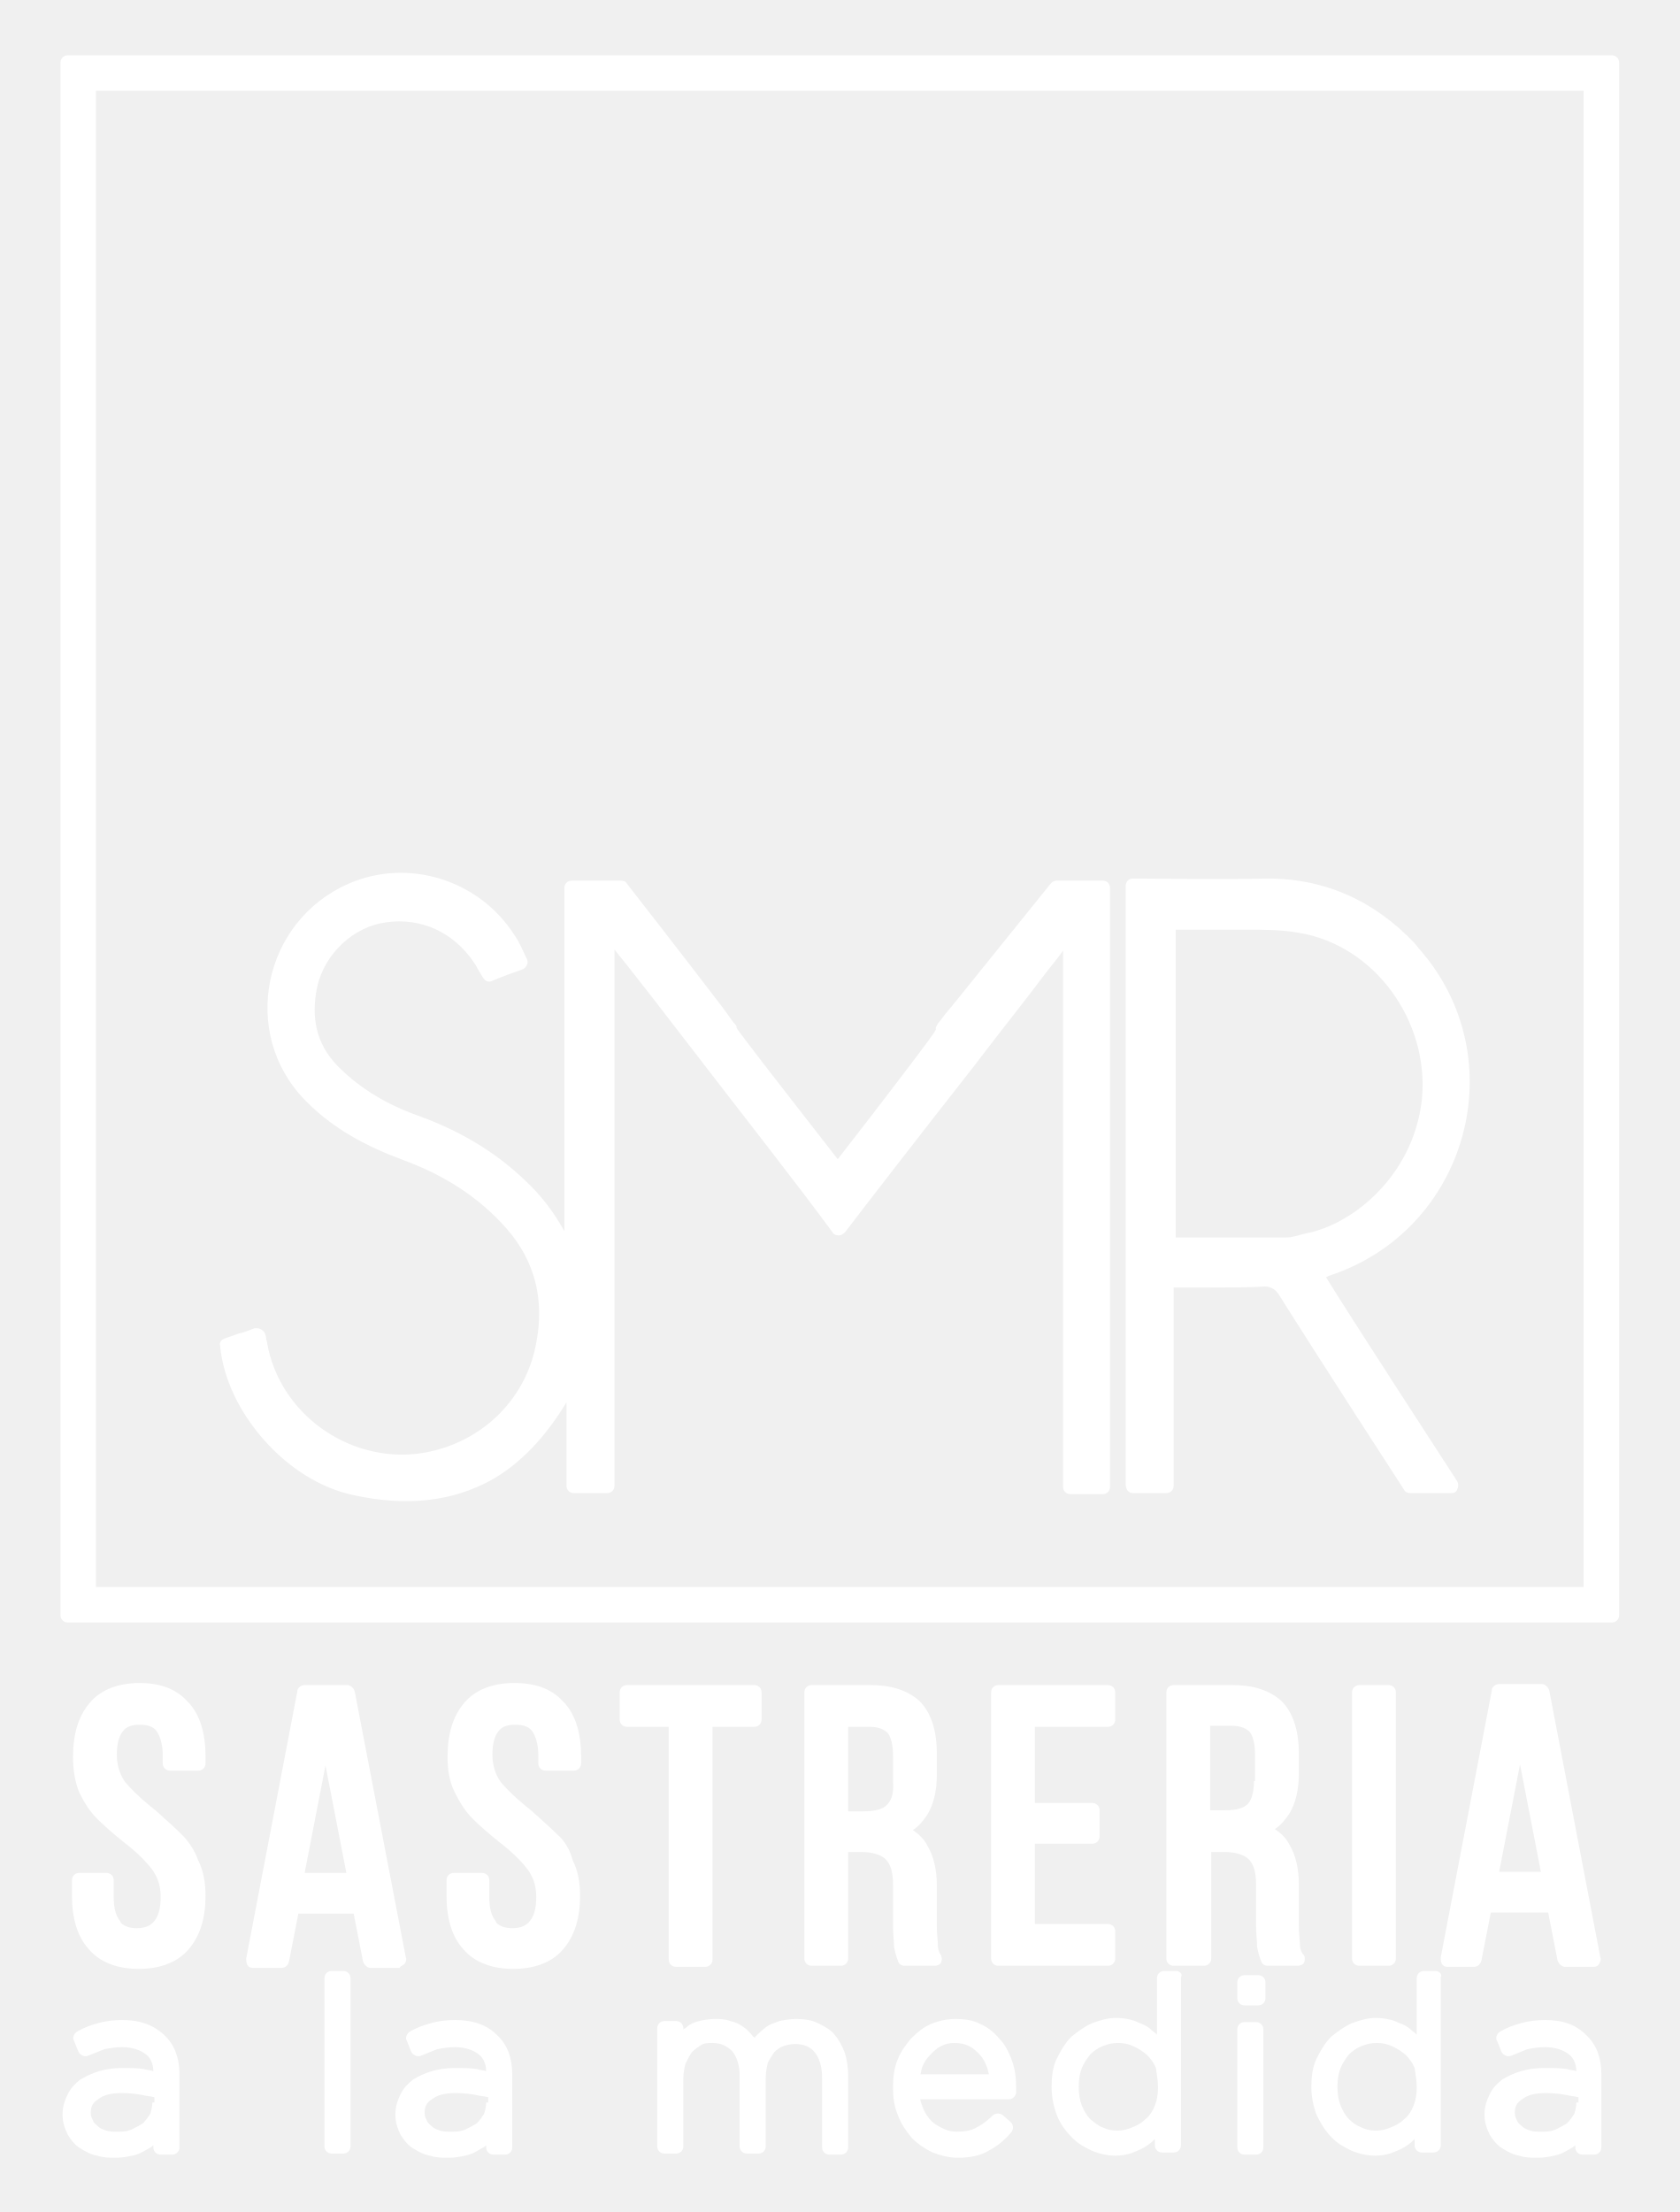
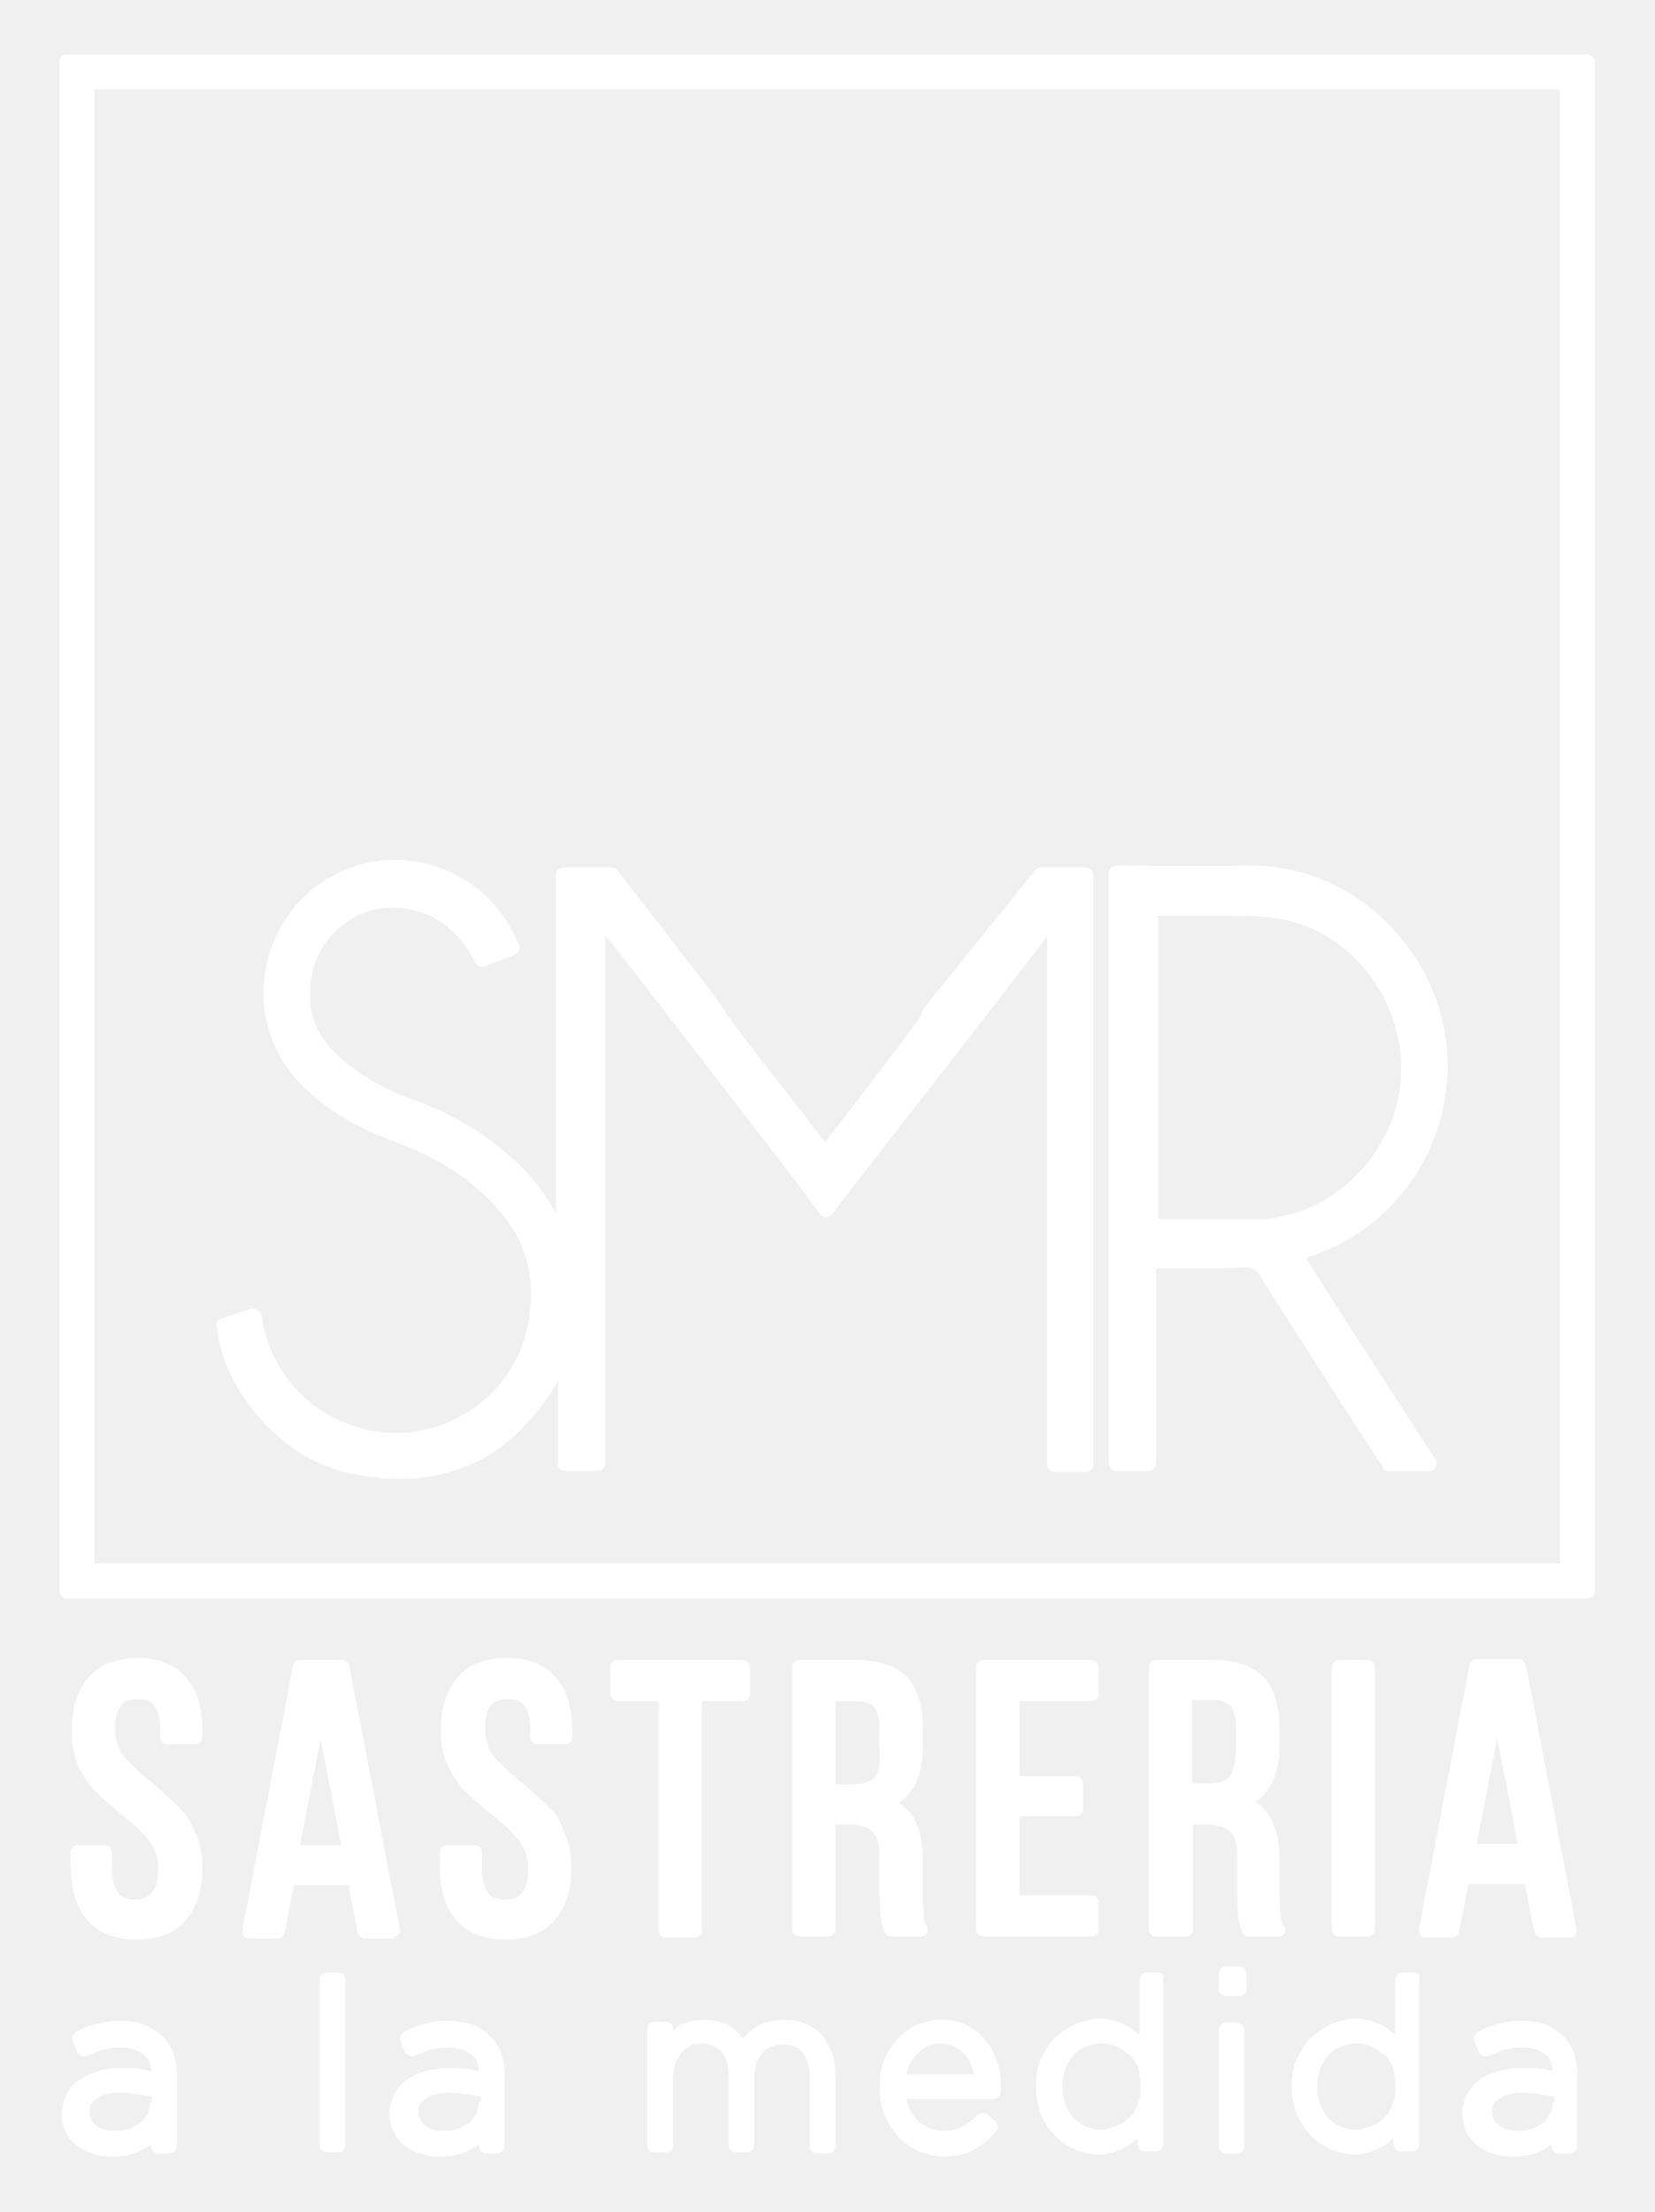
- <svg xmlns="http://www.w3.org/2000/svg" version="1.1" id="Capa_1" x="0px" y="0px" viewBox="0 0 161 212" style="enable-background:new 0 0 161 212;" xml:space="preserve">
+ <svg xmlns="http://www.w3.org/2000/svg" version="1.1" id="Capa_1" x="0px" y="0px" viewBox="0 0 161 215.2" style="enable-background:new 0 0 161 215.2;" xml:space="preserve">
  <style type="text/css">
	.st0{fill:none;}
	.st1{fill:#FFFFFF;}
</style>
  <g>
-     <path class="st0" d="M154.3,212H6.7C3,212,0,209,0,205.3V6.7C0,3,3,0,6.7,0h147.5c3.7,0,6.7,3,6.7,6.7v198.5   C161,209,158,212,154.3,212z" />
+     <path class="st0" d="M154.2,215.2H6.8c-3.7,0-6.8-3-6.8-6.8V6.8C0,3,3,0,6.8,0h147.5c3.7,0,6.8,3,6.8,6.8v201.6   C161,212.1,158,215.2,154.2,215.2z" />
    <g>
      <path class="st1" d="M38.8,188.2c0.1-0.2,0.2-0.4,0.1-0.6L34,162.1c-0.1-0.3-0.3-0.5-0.6-0.6l-0.1,0h-4.1c-0.3,0-0.6,0.2-0.7,0.5    l0,0.1l-4.9,25.6c0,0.2,0,0.4,0.1,0.6c0.1,0.2,0.3,0.3,0.5,0.3H27c0.3,0,0.6-0.2,0.7-0.6l0.9-4.6h5.3l0.9,4.6    c0.1,0.3,0.4,0.6,0.7,0.6h2.8C38.4,188.4,38.6,188.4,38.8,188.2z M29.2,179.5l2-10.3l2,10.3H29.2z" />
      <path class="st1" d="M108.6,143.1h3.2c0.4,0,0.7-0.3,0.7-0.7v-19c0.7,0,1.9,0,3.2,0c1.9,0,4.2,0,5.5-0.1c0.4,0,0.6,0.1,0.8,0.2    c0.2,0.1,0.4,0.3,0.6,0.6l0,0c3.7,5.9,11.8,18.4,12,18.7c0.1,0.2,0.3,0.3,0.6,0.3h3.9c0.3,0,0.5-0.1,0.6-0.4    c0.1-0.2,0.1-0.5,0-0.7c-0.9-1.4-10.4-16-12.6-19.6c0.1,0,0.2-0.1,0.2-0.1l0,0c13.4-4.3,18-20.9,8.7-31.4l-0.4-0.5    c-3.8-4-8.5-6.2-14.1-6.2c-3.8,0.1-12.3,0-12.9,0c-0.4,0-0.7,0.3-0.7,0.7v57.3C107.9,142.8,108.2,143.1,108.6,143.1z M119.4,89.1    L119.4,89.1c1.8,0,3.4,0,5.1,0.3c7.3,1.2,12.5,8.5,11.8,15.9c-0.7,6.8-5.9,11.6-10.6,12.8l-0.5,0.1c-0.8,0.2-1.3,0.4-1.9,0.4h0    c-3.5,0-7,0-10.6,0c0-7.3,0-10.9,0-12.8c0-1,0-1.4,0-1.7c0-0.1,0-0.2,0-0.2v-0.1c0,0,0-0.1,0-0.2c0-0.2,0-0.7,0-1.7    c0-1.9,0-5.6,0-12.8C114.9,89.1,117.1,89.1,119.4,89.1z" />
      <path class="st1" d="M33.9,143.3c5.1,1.1,9.4,0.6,13.1-1.4c2.9-1.6,5.3-4.2,7.3-7.5v8c0,0.4,0.3,0.7,0.7,0.7h3.2    c0.4,0,0.7-0.3,0.7-0.7V91c0.3,0.4,0.8,1,1.2,1.5c1.5,1.9,3.6,4.6,5.9,7.6c4.6,6,10.2,13.1,13.8,18c0.1,0.2,0.3,0.3,0.6,0.3    c0.2,0,0.4-0.1,0.6-0.3c1.9-2.5,7.4-9.6,12.5-16.1c2.5-3.3,5-6.4,6.7-8.7c0.7-0.9,1.3-1.6,1.7-2.2v51.4c0,0.4,0.3,0.7,0.7,0.7h3.1    c0.4,0,0.7-0.3,0.7-0.7V85.1c0-0.4-0.3-0.7-0.7-0.7c-0.6,0-1.4,0-2.2,0c-0.8,0-1.6,0-2.2,0c-0.2,0-0.4,0.1-0.5,0.2l-0.1,0.1    c-5.5,6.8-8.2,10.2-9.6,11.9c-0.7,0.8-1,1.3-1.2,1.5c0,0.1-0.1,0.1-0.1,0.2c0,0-0.1,0.1-0.1,0.2c0,0,0,0.1,0,0.2    c-0.1,0.2-0.4,0.6-0.9,1.3c-1.2,1.6-3.6,4.8-8.5,11.1c-4.9-6.3-7.4-9.5-8.6-11.1c-0.6-0.8-1-1.3-1.1-1.5c0,0,0,0,0,0    c0-0.1,0-0.1,0-0.1c0-0.1-0.1-0.2-0.2-0.3c-0.2-0.2-0.5-0.7-1.1-1.5c-1.3-1.7-3.9-5.1-9.2-11.9c-0.1-0.2-0.3-0.3-0.6-0.3    c-2.2,0-2.2,0-2.2,0c0,0-0.1,0-2.5,0c-0.4,0-0.7,0.3-0.7,0.7V118c-1-1.8-2.2-3.4-3.7-4.8c-3-2.9-6.5-4.9-10.4-6.3    c-2.8-1-5.4-2.5-7.5-4.6l0,0l-0.2-0.2c-2-2.1-2.5-4.6-1.9-7.5v0c0.7-3.2,3.5-5.8,6.6-6.2h0c3.4-0.5,6.5,1,8.4,3.8l0.2,0.3    c0.2,0.4,0.4,0.7,0.7,1.2c0.2,0.3,0.5,0.5,0.9,0.3c0.9-0.4,1.8-0.7,2.9-1.1c0.2-0.1,0.3-0.2,0.4-0.4c0.1-0.2,0.1-0.4,0-0.6    c-0.4-0.8-0.7-1.6-1.2-2.3c-3.4-5.3-10.2-7.4-15.9-4.9C25.2,88.3,23,99,29.2,105.4c2.7,2.8,6,4.5,9.5,5.8c3.8,1.4,7.2,3.5,9.9,6.6    c2.7,3.1,3.6,6.8,2.8,10.9l0,0c-1,5.6-5.5,9.8-11.2,10.6c-6.8,0.9-13.4-3.8-14.6-10.6h0c0-0.2-0.1-0.3-0.1-0.5    c0-0.2-0.1-0.3-0.1-0.4c-0.1-0.2-0.2-0.3-0.4-0.4c-0.2-0.1-0.3-0.1-0.5-0.1l-0.1,0c-0.5,0.2-1,0.4-1.5,0.5    c-0.5,0.2-0.9,0.3-1.4,0.5c-0.3,0.1-0.5,0.4-0.4,0.7c0.3,3.2,1.9,6.4,4.2,9C27.6,140.6,30.6,142.6,33.9,143.3z M33,85.7L33,85.7    C32.9,85.7,32.9,85.8,33,85.7C32.9,85.8,32.9,85.7,33,85.7z" />
-       <path class="st1" d="M148.1,193.6c-0.8,0-1.6,0.1-2.3,0.3c-0.7,0.2-1.3,0.4-2,0.8c-0.3,0.2-0.5,0.6-0.3,0.9l0.4,1    c0.1,0.2,0.2,0.3,0.4,0.4c0.2,0.1,0.4,0.1,0.6,0c0.5-0.2,1-0.4,1.5-0.6c0.5-0.1,1.1-0.2,1.7-0.2c1,0,1.8,0.3,2.3,0.7    c0.4,0.3,0.7,0.9,0.7,1.6c-0.3-0.1-0.6-0.1-0.9-0.2c-0.6-0.1-1.3-0.1-2.2-0.1c-0.8,0-1.5,0.1-2.2,0.3c-0.7,0.2-1.3,0.5-1.8,0.8    c-0.5,0.4-0.9,0.8-1.2,1.4c-0.3,0.6-0.5,1.2-0.5,1.9v0.1c0,0.7,0.2,1.3,0.5,1.9l0,0c0.3,0.5,0.7,1,1.2,1.3c0,0,0,0,0,0    c0.5,0.3,1,0.6,1.6,0.7c0.6,0.2,1.2,0.2,1.8,0.2c0.6,0,1.1-0.1,1.6-0.2c0,0,0,0,0,0c0.5-0.1,0.9-0.3,1.4-0.6    c0.2-0.1,0.4-0.2,0.6-0.4v0.2c0,0.4,0.3,0.7,0.7,0.7h1.1c0.4,0,0.7-0.3,0.7-0.7v-7c0-1.6-0.5-2.9-1.5-3.8    C151,194,149.7,193.6,148.1,193.6z M151.1,201.5c0,0.4-0.1,0.8-0.2,1.1l0,0c-0.2,0.3-0.4,0.6-0.7,0.9c-0.3,0.2-0.7,0.4-1.1,0.6    l-0.3,0.1c-0.3,0.1-0.7,0.1-1.1,0.1c-0.4,0-0.7,0-1-0.1c-0.3-0.1-0.6-0.2-0.8-0.4c-0.2-0.2-0.4-0.3-0.5-0.6    c-0.1-0.2-0.2-0.4-0.2-0.7v0c0-0.6,0.2-1,0.7-1.3l0,0c0.5-0.4,1.2-0.6,2.3-0.6c0.8,0,1.5,0.1,2,0.2c0,0,0,0,0,0    c0.4,0.1,0.7,0.1,1.1,0.2V201.5z" />
+       <path class="st1" d="M148.1,196.6c-0.8,0-1.6,0.1-2.3,0.3c-0.7,0.2-1.3,0.4-2,0.8c-0.3,0.2-0.5,0.6-0.3,0.9l0.4,1    c0.1,0.2,0.2,0.3,0.4,0.4c0.2,0.1,0.4,0.1,0.6,0c0.5-0.2,1-0.4,1.5-0.6c0.5-0.1,1.1-0.2,1.7-0.2c1,0,1.8,0.3,2.3,0.7    c0.4,0.3,0.7,0.9,0.7,1.6c-0.3-0.1-0.6-0.1-0.9-0.2c-0.6-0.1-1.3-0.1-2.2-0.1c-0.8,0-1.5,0.1-2.2,0.3c-0.7,0.2-1.3,0.5-1.8,0.8    c-0.5,0.4-0.9,0.8-1.2,1.4c-0.3,0.6-0.5,1.2-0.5,1.9v0.1c0,0.7,0.2,1.3,0.5,1.9l0,0c0.3,0.5,0.7,1,1.2,1.3c0,0,0,0,0,0    c0.5,0.3,1,0.6,1.6,0.7c0.6,0.2,1.2,0.2,1.8,0.2c0.6,0,1.1-0.1,1.6-0.2c0,0,0,0,0,0c0.5-0.1,0.9-0.3,1.4-0.6    c0.2-0.1,0.4-0.2,0.6-0.4v0.2c0,0.4,0.3,0.7,0.7,0.7h1.1c0.4,0,0.7-0.3,0.7-0.7v-7c0-1.6-0.5-2.9-1.5-3.8    C151,197,149.7,196.6,148.1,196.6z M151.1,204.5c0,0.4-0.1,0.8-0.2,1.1l0,0c-0.2,0.3-0.4,0.6-0.7,0.9c-0.3,0.2-0.7,0.4-1.1,0.6    l-0.3,0.1c-0.3,0.1-0.7,0.1-1.1,0.1c-0.4,0-0.7,0-1-0.1c-0.3-0.1-0.6-0.2-0.8-0.4c-0.2-0.2-0.4-0.3-0.5-0.6    c-0.1-0.2-0.2-0.4-0.2-0.7v0c0-0.6,0.2-1,0.7-1.3l0,0c0.5-0.4,1.2-0.6,2.3-0.6c0.8,0,1.5,0.1,2,0.2c0,0,0,0,0,0    c0.4,0.1,0.7,0.1,1.1,0.2V204.5z" />
      <path class="st1" d="M154.5,5.3H6.5C6.1,5.3,5.8,5.6,5.8,6v148.8c0,0.4,0.3,0.7,0.7,0.7h148c0.4,0,0.7-0.3,0.7-0.7V6    C155.2,5.6,154.9,5.3,154.5,5.3z M151.8,152.1H9.2V8.7h142.6V152.1z" />
-       <path class="st1" d="M32.9,188.9h-1.1c-0.4,0-0.7,0.3-0.7,0.7v16.1c0,0.4,0.3,0.7,0.7,0.7h1.1c0.4,0,0.7-0.3,0.7-0.7v-16.1    C33.6,189.2,33.3,188.9,32.9,188.9z" />
+       <path class="st1" d="M32.9,191.9h-1.1c-0.4,0-0.7,0.3-0.7,0.7v16.1c0,0.4,0.3,0.7,0.7,0.7h1.1c0.4,0,0.7-0.3,0.7-0.7v-16.1    C33.6,192.2,33.3,191.9,32.9,191.9z" />
      <path class="st1" d="M17.4,175.8c-0.6-0.6-1.5-1.4-2.5-2.3l0,0l-0.5-0.4c-1.1-0.9-1.8-1.6-2.4-2.3c-0.5-0.7-0.8-1.6-0.8-2.6    c0-1.1,0.2-1.8,0.6-2.3c0.3-0.4,0.8-0.6,1.6-0.6s1.3,0.2,1.6,0.6c0.3,0.4,0.6,1.2,0.6,2.3v0.8c0,0.4,0.3,0.7,0.7,0.7H19    c0.4,0,0.7-0.3,0.7-0.7v-0.7c0-2.1-0.5-3.9-1.6-5.1l0,0l-0.2-0.2c-1.1-1.2-2.7-1.7-4.5-1.7c-2,0-3.7,0.6-4.8,1.9    c-1.1,1.3-1.6,3-1.6,5.2c0,1.3,0.2,2.4,0.6,3.4l0,0c0.5,1,1,1.8,1.7,2.5c0.6,0.6,1.5,1.4,2.5,2.2c0,0,0,0,0,0    c1.3,1,2.2,1.9,2.8,2.7c0.5,0.7,0.8,1.5,0.8,2.6c0,1.1-0.2,1.8-0.6,2.3l0,0c-0.3,0.4-0.8,0.7-1.7,0.7c-0.7,0-1.2-0.2-1.5-0.5    l-0.1-0.2c-0.4-0.5-0.6-1.2-0.6-2.3v-1.6c0-0.4-0.3-0.7-0.7-0.7H7.6c-0.4,0-0.7,0.3-0.7,0.7v1.5c0,2.1,0.5,3.9,1.6,5.1    c1.1,1.3,2.8,1.9,4.8,1.9c2,0,3.7-0.6,4.8-1.9c1.1-1.3,1.6-3,1.6-5.1c0-1.3-0.2-2.4-0.7-3.4C18.6,177.2,18,176.4,17.4,175.8z" />
-       <path class="st1" d="M11.7,193.6c-0.8,0-1.6,0.1-2.3,0.3c-0.7,0.2-1.3,0.4-2,0.8c-0.3,0.2-0.5,0.6-0.3,0.9l0.4,1    c0.1,0.2,0.2,0.3,0.4,0.4c0.2,0.1,0.4,0.1,0.6,0c0.5-0.2,1-0.4,1.5-0.6c0.5-0.1,1.1-0.2,1.7-0.2c1,0,1.8,0.3,2.3,0.7    c0.4,0.3,0.7,0.9,0.7,1.6c-0.3-0.1-0.6-0.1-0.9-0.2c-0.6-0.1-1.3-0.1-2.1-0.1c-0.8,0-1.5,0.1-2.2,0.3c-0.6,0.2-1.1,0.4-1.6,0.7    l-0.2,0.1c-0.5,0.4-0.9,0.8-1.2,1.4c-0.3,0.6-0.5,1.2-0.5,1.9v0.1c0,0.7,0.2,1.3,0.5,1.9l0,0c0.3,0.5,0.7,1,1.2,1.3c0,0,0,0,0,0    c0.5,0.3,1,0.6,1.6,0.7c0.6,0.2,1.2,0.2,1.8,0.2c0.6,0,1.1-0.1,1.6-0.2c0,0,0,0,0,0c0.5-0.1,0.9-0.3,1.4-0.6    c0.2-0.1,0.4-0.2,0.6-0.4v0.2c0,0.4,0.3,0.7,0.7,0.7h1.1c0.4,0,0.7-0.3,0.7-0.7v-7c0-1.6-0.5-2.9-1.5-3.8    C14.6,194,13.3,193.6,11.7,193.6z M14.6,201.5c0,0.4-0.1,0.8-0.2,1.1l0,0c-0.2,0.3-0.4,0.6-0.7,0.9c-0.3,0.2-0.7,0.4-1.1,0.6    l-0.3,0.1c-0.3,0.1-0.7,0.1-1.1,0.1c-0.4,0-0.7,0-1-0.1c-0.3-0.1-0.6-0.2-0.8-0.4c-0.2-0.2-0.4-0.3-0.5-0.6    c-0.1-0.2-0.2-0.4-0.2-0.7v0c0-0.6,0.2-1,0.7-1.3l0,0c0.5-0.4,1.2-0.6,2.3-0.6c0.8,0,1.5,0.1,2,0.2c0,0,0,0,0,0    c0.4,0.1,0.7,0.1,1.1,0.2V201.5z" />
-       <path class="st1" d="M120.6,189.3h-1.3c-0.4,0-0.7,0.3-0.7,0.7v1.5c0,0.4,0.3,0.7,0.7,0.7h1.3c0.4,0,0.7-0.3,0.7-0.7V190    C121.3,189.6,121,189.3,120.6,189.3z" />
+       <path class="st1" d="M11.7,196.6c-0.8,0-1.6,0.1-2.3,0.3c-0.7,0.2-1.3,0.4-2,0.8c-0.3,0.2-0.5,0.6-0.3,0.9l0.4,1    c0.1,0.2,0.2,0.3,0.4,0.4c0.2,0.1,0.4,0.1,0.6,0c0.5-0.2,1-0.4,1.5-0.6c0.5-0.1,1.1-0.2,1.7-0.2c1,0,1.8,0.3,2.3,0.7    c0.4,0.3,0.7,0.9,0.7,1.6c-0.3-0.1-0.6-0.1-0.9-0.2c-0.6-0.1-1.3-0.1-2.1-0.1c-0.8,0-1.5,0.1-2.2,0.3c-0.6,0.2-1.1,0.4-1.6,0.7    l-0.2,0.1c-0.5,0.4-0.9,0.8-1.2,1.4c-0.3,0.6-0.5,1.2-0.5,1.9v0.1c0,0.7,0.2,1.3,0.5,1.9l0,0c0.3,0.5,0.7,1,1.2,1.3c0,0,0,0,0,0    c0.5,0.3,1,0.6,1.6,0.7c0.6,0.2,1.2,0.2,1.8,0.2c0.6,0,1.1-0.1,1.6-0.2c0,0,0,0,0,0c0.5-0.1,0.9-0.3,1.4-0.6    c0.2-0.1,0.4-0.2,0.6-0.4v0.2c0,0.4,0.3,0.7,0.7,0.7h1.1c0.4,0,0.7-0.3,0.7-0.7v-7c0-1.6-0.5-2.9-1.5-3.8    C14.6,197,13.3,196.6,11.7,196.6z M14.6,204.5c0,0.4-0.1,0.8-0.2,1.1l0,0c-0.2,0.3-0.4,0.6-0.7,0.9c-0.3,0.2-0.7,0.4-1.1,0.6    l-0.3,0.1c-0.3,0.1-0.7,0.1-1.1,0.1c-0.4,0-0.7,0-1-0.1c-0.3-0.1-0.6-0.2-0.8-0.4c-0.2-0.2-0.4-0.3-0.5-0.6    c-0.1-0.2-0.2-0.4-0.2-0.7v0c0-0.6,0.2-1,0.7-1.3l0,0c0.5-0.4,1.2-0.6,2.3-0.6c0.8,0,1.5,0.1,2,0.2c0,0,0,0,0,0    c0.4,0.1,0.7,0.1,1.1,0.2V204.5z" />
+       <path class="st1" d="M120.6,191.3h-1.3c-0.4,0-0.7,0.3-0.7,0.7v1.5c0,0.4,0.3,0.7,0.7,0.7h1.3c0.4,0,0.7-0.3,0.7-0.7V192    C121.3,191.6,121,191.3,120.6,191.3z" />
      <path class="st1" d="M124.6,186.3c0-0.4-0.1-1-0.1-1.7v-4c0-1.5-0.3-2.8-0.9-3.8c-0.3-0.6-0.8-1.1-1.4-1.5c0.6-0.4,1-0.9,1.4-1.5    l0,0c0.6-1,0.9-2.3,0.9-3.8V168c0-2-0.5-3.7-1.5-4.8l0,0l-0.2-0.2c-1.1-1-2.7-1.5-4.6-1.5h-5.7c-0.4,0-0.7,0.3-0.7,0.7v25.5    c0,0.4,0.3,0.7,0.7,0.7h2.9c0.4,0,0.7-0.3,0.7-0.7v-10.2h1.3c1.1,0,1.9,0.3,2.3,0.7c0.4,0.4,0.7,1.1,0.7,2.4v4    c0,0.8,0.1,1.5,0.1,2c0,0,0,0,0,0c0.1,0.5,0.2,0.9,0.4,1.4c0.1,0.3,0.4,0.4,0.6,0.4h2.9c0.2,0,0.5-0.1,0.6-0.3    c0.1-0.2,0.1-0.5,0-0.7C124.7,187.1,124.6,186.7,124.6,186.3z M120.2,170.7c0,1.2-0.3,1.9-0.6,2.2c-0.4,0.4-1.1,0.6-2.2,0.6h-1.4    v-8.1h2.1c0.9,0,1.4,0.3,1.7,0.6c0.3,0.4,0.5,1.1,0.5,2.2V170.7z" />
      <path class="st1" d="M85.6,184.6c0,0.8,0.1,1.5,0.1,2c0,0,0,0,0,0c0.1,0.5,0.2,0.9,0.4,1.4c0.1,0.3,0.4,0.4,0.6,0.4h2.9    c0.2,0,0.5-0.1,0.6-0.3c0.1-0.2,0.1-0.5,0-0.7c-0.2-0.3-0.3-0.6-0.3-1c0-0.4-0.1-1-0.1-1.7v-4c0-1.5-0.3-2.8-0.9-3.8    c-0.3-0.6-0.8-1.1-1.4-1.5c0.6-0.4,1-0.9,1.4-1.5c0.6-1,0.9-2.3,0.9-3.8V168c0-2-0.5-3.7-1.5-4.8l0,0l-0.2-0.2    c-1.1-1-2.7-1.5-4.6-1.5h-5.7c-0.4,0-0.7,0.3-0.7,0.7v25.5c0,0.4,0.3,0.7,0.7,0.7h2.8c0.4,0,0.7-0.3,0.7-0.7v-10.2h1.3    c1.1,0,1.9,0.3,2.3,0.7c0.4,0.4,0.7,1.1,0.7,2.4V184.6z M85,173c-0.4,0.4-1.1,0.6-2.3,0.6h-1.4v-8.1h2.1c0.9,0,1.4,0.3,1.7,0.6    c0.3,0.4,0.5,1.1,0.5,2.2v2.4C85.7,172,85.4,172.6,85,173z" />
-       <path class="st1" d="M120.4,193.8h-1.1c-0.4,0-0.7,0.3-0.7,0.7v11.3c0,0.4,0.3,0.7,0.7,0.7h1.1c0.4,0,0.7-0.3,0.7-0.7v-11.3    C121.1,194.1,120.8,193.8,120.4,193.8z" />
-       <path class="st1" d="M97,197.5l-0.1-0.3c-0.3-0.7-0.6-1.3-1.1-1.8l0,0c-0.5-0.6-1.1-1.1-1.8-1.4c-0.7-0.4-1.6-0.5-2.4-0.5    c-0.9,0-1.7,0.2-2.4,0.5l0,0c-0.7,0.3-1.3,0.8-1.9,1.4c-0.5,0.6-1,1.3-1.3,2.1l0,0c-0.3,0.8-0.4,1.6-0.4,2.5v0.1    c0,0.9,0.1,1.8,0.5,2.7c0.3,0.8,0.8,1.5,1.3,2.1c0.6,0.6,1.2,1,2,1.4c0.8,0.3,1.6,0.5,2.4,0.5c1.2,0,2.2-0.2,3-0.7    c0.8-0.4,1.5-1,2.1-1.7c0.1-0.1,0.2-0.3,0.2-0.5c0-0.2-0.1-0.4-0.2-0.5l-0.8-0.7c-0.3-0.2-0.7-0.2-1,0.1c-0.4,0.4-0.9,0.8-1.5,1.1    c-0.5,0.3-1.1,0.4-1.9,0.4c-0.5,0-0.9-0.1-1.3-0.3c-0.4-0.2-0.8-0.4-1.1-0.7c-0.3-0.3-0.6-0.7-0.8-1.2c-0.1-0.3-0.2-0.5-0.3-0.9    h8.5c0.3,0,0.6-0.2,0.7-0.6c0-0.2,0-0.3,0-0.3v-0.3C97.4,199.2,97.3,198.3,97,197.5L97,197.5z M88.2,198.9    c0.1-0.3,0.1-0.5,0.2-0.8c0.2-0.5,0.5-0.9,0.8-1.2c0,0,0,0,0,0c0.3-0.3,0.6-0.6,1-0.8c0.4-0.2,0.8-0.3,1.3-0.3    c0.5,0,1,0.1,1.4,0.3c0.4,0.2,0.7,0.5,1,0.8c0.3,0.3,0.5,0.7,0.7,1.2c0.1,0.2,0.1,0.5,0.2,0.7H88.2z" />
-       <path class="st1" d="M112.7,188.9h-1.1c-0.4,0-0.7,0.3-0.7,0.7v5.4c-0.2-0.2-0.5-0.4-0.7-0.6l0,0l-0.3-0.2    c-0.3-0.2-0.7-0.3-1.1-0.5c-0.6-0.2-1.1-0.3-1.8-0.3c-0.8,0-1.5,0.2-2.3,0.5l0,0c-0.7,0.3-1.4,0.8-2,1.3l0,0    c-0.6,0.6-1,1.3-1.4,2.1c-0.4,0.8-0.5,1.8-0.5,2.7v0c0,1,0.2,1.9,0.5,2.7c0.3,0.8,0.8,1.5,1.4,2.1l0.2,0.2    c0.5,0.5,1.1,0.8,1.7,1.1c0.7,0.3,1.5,0.5,2.3,0.5c0.6,0,1.2-0.1,1.7-0.3c0.5-0.2,1-0.4,1.4-0.7c0.3-0.2,0.5-0.4,0.7-0.6v0.6    c0,0.4,0.3,0.7,0.7,0.7h1.1c0.4,0,0.7-0.3,0.7-0.7v-16.1C113.4,189.2,113.1,188.9,112.7,188.9z M111,200.1c0,0.6-0.1,1.2-0.3,1.7    c-0.2,0.5-0.5,1-0.9,1.3c-0.4,0.4-0.8,0.6-1.3,0.8c-0.5,0.2-0.9,0.3-1.4,0.3c-0.5,0-1-0.1-1.4-0.3c-0.5-0.2-0.8-0.5-1.2-0.8    c-0.3-0.3-0.6-0.8-0.8-1.3c-0.2-0.5-0.3-1.1-0.3-1.8v0c0-0.7,0.1-1.3,0.3-1.8c0.2-0.5,0.5-0.9,0.8-1.3c0.3-0.3,0.7-0.6,1.2-0.8    c0.5-0.2,0.9-0.3,1.5-0.3c0.5,0,1,0.1,1.4,0.3c0.5,0.2,0.9,0.5,1.3,0.8c0.4,0.4,0.7,0.8,0.9,1.3C110.9,198.9,111,199.4,111,200.1    L111,200.1z" />
+       <path class="st1" d="M120.4,196.8h-1.1c-0.4,0-0.7,0.3-0.7,0.7v11.3c0,0.4,0.3,0.7,0.7,0.7h1.1c0.4,0,0.7-0.3,0.7-0.7v-11.3    C121.1,197.1,120.8,196.8,120.4,196.8z" />
+       <path class="st1" d="M97,200.5l-0.1-0.3c-0.3-0.7-0.6-1.3-1.1-1.8l0,0c-0.5-0.6-1.1-1.1-1.8-1.4c-0.7-0.4-1.6-0.5-2.4-0.5    c-0.9,0-1.7,0.2-2.4,0.5l0,0c-0.7,0.3-1.3,0.8-1.9,1.4c-0.5,0.6-1,1.3-1.3,2.1l0,0c-0.3,0.8-0.4,1.6-0.4,2.5v0.1    c0,0.9,0.1,1.8,0.5,2.7c0.3,0.8,0.8,1.5,1.3,2.1c0.6,0.6,1.2,1,2,1.4c0.8,0.3,1.6,0.5,2.4,0.5c1.2,0,2.2-0.2,3-0.7    c0.8-0.4,1.5-1,2.1-1.7c0.1-0.1,0.2-0.3,0.2-0.5c0-0.2-0.1-0.4-0.2-0.5l-0.8-0.7c-0.3-0.2-0.7-0.2-1,0.1c-0.4,0.4-0.9,0.8-1.5,1.1    c-0.5,0.3-1.1,0.4-1.9,0.4c-0.5,0-0.9-0.1-1.3-0.3c-0.4-0.2-0.8-0.4-1.1-0.7c-0.3-0.3-0.6-0.7-0.8-1.2c-0.1-0.3-0.2-0.5-0.3-0.9    h8.5c0.3,0,0.6-0.2,0.7-0.6c0-0.2,0-0.3,0-0.3v-0.3C97.4,202.2,97.3,201.3,97,200.5L97,200.5z M88.2,201.9    c0.1-0.3,0.1-0.5,0.2-0.8c0.2-0.5,0.5-0.9,0.8-1.2c0,0,0,0,0,0c0.3-0.3,0.6-0.6,1-0.8c0.4-0.2,0.8-0.3,1.3-0.3    c0.5,0,1,0.1,1.4,0.3c0.4,0.2,0.7,0.5,1,0.8c0.3,0.3,0.5,0.7,0.7,1.2c0.1,0.2,0.1,0.5,0.2,0.7H88.2z" />
+       <path class="st1" d="M112.7,191.9h-1.1c-0.4,0-0.7,0.3-0.7,0.7v5.4c-0.2-0.2-0.5-0.4-0.7-0.6l0,0l-0.3-0.2    c-0.3-0.2-0.7-0.3-1.1-0.5c-0.6-0.2-1.1-0.3-1.8-0.3c-0.8,0-1.5,0.2-2.3,0.5l0,0c-0.7,0.3-1.4,0.8-2,1.3l0,0    c-0.6,0.6-1,1.3-1.4,2.1c-0.4,0.8-0.5,1.8-0.5,2.7v0c0,1,0.2,1.9,0.5,2.7c0.3,0.8,0.8,1.5,1.4,2.1l0.2,0.2    c0.5,0.5,1.1,0.8,1.7,1.1c0.7,0.3,1.5,0.5,2.3,0.5c0.6,0,1.2-0.1,1.7-0.3c0.5-0.2,1-0.4,1.4-0.7c0.3-0.2,0.5-0.4,0.7-0.6v0.6    c0,0.4,0.3,0.7,0.7,0.7h1.1c0.4,0,0.7-0.3,0.7-0.7v-16.1C113.4,192.2,113.1,191.9,112.7,191.9z M111,203.1c0,0.6-0.1,1.2-0.3,1.7    c-0.2,0.5-0.5,1-0.9,1.3c-0.4,0.4-0.8,0.6-1.3,0.8c-0.5,0.2-0.9,0.3-1.4,0.3c-0.5,0-1-0.1-1.4-0.3c-0.5-0.2-0.8-0.5-1.2-0.8    c-0.3-0.3-0.6-0.8-0.8-1.3c-0.2-0.5-0.3-1.1-0.3-1.8v0c0-0.7,0.1-1.3,0.3-1.8c0.2-0.5,0.5-0.9,0.8-1.3c0.3-0.3,0.7-0.6,1.2-0.8    c0.5-0.2,0.9-0.3,1.5-0.3c0.5,0,1,0.1,1.4,0.3c0.5,0.2,0.9,0.5,1.3,0.8c0.4,0.4,0.7,0.8,0.9,1.3C110.9,201.9,111,202.4,111,203.1    L111,203.1z" />
      <path class="st1" d="M106.2,165.5c0.4,0,0.7-0.3,0.7-0.7v-2.6c0-0.4-0.3-0.7-0.7-0.7H95.7c-0.4,0-0.7,0.3-0.7,0.7v25.5    c0,0.4,0.3,0.7,0.7,0.7h10.5c0.4,0,0.7-0.3,0.7-0.7v-2.6c0-0.4-0.3-0.7-0.7-0.7h-7v-7.7h5.5c0.4,0,0.7-0.3,0.7-0.7v-2.5    c0-0.4-0.3-0.7-0.7-0.7h-5.5v-7.3H106.2z" />
-       <path class="st1" d="M137.6,188.9h-1.1c-0.4,0-0.7,0.3-0.7,0.7v5.4c-0.2-0.2-0.5-0.4-0.7-0.6l0,0l-0.3-0.2    c-0.3-0.2-0.7-0.3-1.1-0.5c-0.6-0.2-1.2-0.3-1.8-0.3c-0.8,0-1.5,0.2-2.3,0.5l0,0c-0.7,0.3-1.4,0.8-2,1.3l0,0    c-0.6,0.6-1,1.3-1.4,2.1c-0.4,0.8-0.5,1.8-0.5,2.7v0c0,1,0.2,1.9,0.5,2.7c0.4,0.8,0.8,1.5,1.4,2.1l0.2,0.2    c0.5,0.5,1.1,0.8,1.7,1.1c0.7,0.3,1.5,0.5,2.3,0.5c0.6,0,1.2-0.1,1.7-0.3c0.5-0.2,1-0.4,1.4-0.7c0.3-0.2,0.5-0.4,0.7-0.6v0.6    c0,0.4,0.3,0.7,0.7,0.7h1.1c0.4,0,0.7-0.3,0.7-0.7v-16.1C138.3,189.2,137.9,188.9,137.6,188.9z M135.8,200.1    c0,0.6-0.1,1.2-0.3,1.7c-0.2,0.5-0.5,1-0.9,1.3c-0.4,0.4-0.8,0.6-1.3,0.8c-0.5,0.2-0.9,0.3-1.4,0.3c-0.5,0-1-0.1-1.4-0.3    c-0.5-0.2-0.9-0.5-1.2-0.8c-0.3-0.3-0.6-0.8-0.8-1.3c-0.2-0.5-0.3-1.1-0.3-1.8v0c0-0.7,0.1-1.3,0.3-1.8c0.2-0.5,0.5-0.9,0.8-1.3    c0.3-0.3,0.7-0.6,1.2-0.8c0.5-0.2,0.9-0.3,1.5-0.3c0.5,0,1,0.1,1.4,0.3c0.5,0.2,0.9,0.5,1.3,0.8c0.4,0.4,0.7,0.8,0.9,1.3    C135.7,198.9,135.8,199.4,135.8,200.1L135.8,200.1z" />
+       <path class="st1" d="M137.6,191.9h-1.1c-0.4,0-0.7,0.3-0.7,0.7v5.4c-0.2-0.2-0.5-0.4-0.7-0.6l0,0l-0.3-0.2    c-0.3-0.2-0.7-0.3-1.1-0.5c-0.6-0.2-1.2-0.3-1.8-0.3c-0.8,0-1.5,0.2-2.3,0.5l0,0c-0.7,0.3-1.4,0.8-2,1.3l0,0    c-0.6,0.6-1,1.3-1.4,2.1c-0.4,0.8-0.5,1.8-0.5,2.7v0c0,1,0.2,1.9,0.5,2.7c0.4,0.8,0.8,1.5,1.4,2.1l0.2,0.2    c0.5,0.5,1.1,0.8,1.7,1.1c0.7,0.3,1.5,0.5,2.3,0.5c0.6,0,1.2-0.1,1.7-0.3c0.5-0.2,1-0.4,1.4-0.7c0.3-0.2,0.5-0.4,0.7-0.6v0.6    c0,0.4,0.3,0.7,0.7,0.7h1.1c0.4,0,0.7-0.3,0.7-0.7v-16.1C138.3,192.2,137.9,191.9,137.6,191.9z M135.8,203.1    c0,0.6-0.1,1.2-0.3,1.7c-0.2,0.5-0.5,1-0.9,1.3c-0.4,0.4-0.8,0.6-1.3,0.8c-0.5,0.2-0.9,0.3-1.4,0.3c-0.5,0-1-0.1-1.4-0.3    c-0.5-0.2-0.9-0.5-1.2-0.8c-0.3-0.3-0.6-0.8-0.8-1.3c-0.2-0.5-0.3-1.1-0.3-1.8v0c0-0.7,0.1-1.3,0.3-1.8c0.2-0.5,0.5-0.9,0.8-1.3    c0.3-0.3,0.7-0.6,1.2-0.8c0.5-0.2,0.9-0.3,1.5-0.3c0.5,0,1,0.1,1.4,0.3c0.5,0.2,0.9,0.5,1.3,0.8c0.4,0.4,0.7,0.8,0.9,1.3    C135.7,201.9,135.8,202.4,135.8,203.1L135.8,203.1z" />
      <path class="st1" d="M64.1,187.8c0,0.4,0.3,0.7,0.7,0.7h2.8c0.4,0,0.7-0.3,0.7-0.7v-22.3h4c0.4,0,0.7-0.3,0.7-0.7v-2.6    c0-0.4-0.3-0.7-0.7-0.7H60.1c-0.4,0-0.7,0.3-0.7,0.7v2.6c0,0.4,0.3,0.7,0.7,0.7h4V187.8z" />
-       <path class="st1" d="M43.6,193.6c-0.8,0-1.6,0.1-2.3,0.3c-0.7,0.2-1.3,0.4-2,0.8c-0.3,0.2-0.5,0.6-0.3,0.9l0.4,1    c0.1,0.2,0.2,0.3,0.4,0.4c0.2,0.1,0.4,0.1,0.6,0c0.5-0.2,1-0.4,1.5-0.6c0.5-0.1,1.1-0.2,1.7-0.2c1,0,1.8,0.3,2.3,0.7    c0.4,0.3,0.7,0.9,0.7,1.6c-0.3-0.1-0.6-0.1-0.9-0.2c-0.6-0.1-1.3-0.1-2.1-0.1c-0.8,0-1.5,0.1-2.2,0.3c-0.7,0.2-1.3,0.5-1.8,0.8    c-0.5,0.4-0.9,0.8-1.2,1.4c-0.3,0.6-0.5,1.2-0.5,1.9v0.1c0,0.7,0.2,1.3,0.5,1.9l0,0c0.3,0.5,0.7,1,1.2,1.3c0,0,0,0,0,0    c0.5,0.3,1,0.6,1.6,0.7c0.6,0.2,1.2,0.2,1.8,0.2c0.6,0,1.1-0.1,1.6-0.2c0,0,0,0,0,0c0.5-0.1,0.9-0.3,1.4-0.6    c0.2-0.1,0.4-0.2,0.6-0.4v0.2c0,0.4,0.3,0.7,0.7,0.7h1.1c0.4,0,0.7-0.3,0.7-0.7v-7c0-1.6-0.5-2.9-1.5-3.8    C46.6,194,45.2,193.6,43.6,193.6z M46.6,201.5c0,0.4-0.1,0.8-0.2,1.1l0,0c-0.2,0.3-0.4,0.6-0.7,0.9c-0.3,0.2-0.7,0.4-1.1,0.6    l-0.3,0.1c-0.3,0.1-0.7,0.1-1.1,0.1c-0.4,0-0.7,0-1-0.1c-0.3-0.1-0.6-0.2-0.8-0.4c-0.2-0.2-0.4-0.3-0.5-0.6    c-0.1-0.2-0.2-0.4-0.2-0.7v0c0-0.6,0.2-1,0.7-1.3l0,0c0.5-0.4,1.2-0.6,2.3-0.6c0.8,0,1.5,0.1,2,0.2c0,0,0,0,0,0    c0.4,0.1,0.7,0.1,1.1,0.2V201.5z" />
+       <path class="st1" d="M43.6,196.6c-0.8,0-1.6,0.1-2.3,0.3c-0.7,0.2-1.3,0.4-2,0.8c-0.3,0.2-0.5,0.6-0.3,0.9l0.4,1    c0.1,0.2,0.2,0.3,0.4,0.4c0.2,0.1,0.4,0.1,0.6,0c0.5-0.2,1-0.4,1.5-0.6c0.5-0.1,1.1-0.2,1.7-0.2c1,0,1.8,0.3,2.3,0.7    c0.4,0.3,0.7,0.9,0.7,1.6c-0.3-0.1-0.6-0.1-0.9-0.2c-0.6-0.1-1.3-0.1-2.1-0.1c-0.8,0-1.5,0.1-2.2,0.3c-0.7,0.2-1.3,0.5-1.8,0.8    c-0.5,0.4-0.9,0.8-1.2,1.4c-0.3,0.6-0.5,1.2-0.5,1.9v0.1c0,0.7,0.2,1.3,0.5,1.9l0,0c0.3,0.5,0.7,1,1.2,1.3c0,0,0,0,0,0    c0.5,0.3,1,0.6,1.6,0.7c0.6,0.2,1.2,0.2,1.8,0.2c0.6,0,1.1-0.1,1.6-0.2c0,0,0,0,0,0c0.5-0.1,0.9-0.3,1.4-0.6    c0.2-0.1,0.4-0.2,0.6-0.4v0.2c0,0.4,0.3,0.7,0.7,0.7h1.1c0.4,0,0.7-0.3,0.7-0.7v-7c0-1.6-0.5-2.9-1.5-3.8    C46.6,197,45.2,196.6,43.6,196.6z M46.6,204.5c0,0.4-0.1,0.8-0.2,1.1l0,0c-0.2,0.3-0.4,0.6-0.7,0.9c-0.3,0.2-0.7,0.4-1.1,0.6    l-0.3,0.1c-0.3,0.1-0.7,0.1-1.1,0.1c-0.4,0-0.7,0-1-0.1c-0.3-0.1-0.6-0.2-0.8-0.4c-0.2-0.2-0.4-0.3-0.5-0.6    c-0.1-0.2-0.2-0.4-0.2-0.7v0c0-0.6,0.2-1,0.7-1.3l0,0c0.5-0.4,1.2-0.6,2.3-0.6c0.8,0,1.5,0.1,2,0.2c0,0,0,0,0,0    c0.4,0.1,0.7,0.1,1.1,0.2V204.5z" />
      <path class="st1" d="M148.4,183.3l0.9,4.6c0.1,0.3,0.4,0.6,0.7,0.6h2.8c0.2,0,0.4-0.1,0.5-0.3c0.1-0.2,0.2-0.4,0.1-0.6l-4.9-25.6    c-0.1-0.3-0.4-0.6-0.7-0.6h-4.1c-0.3,0-0.6,0.2-0.7,0.5l0,0.1l-4.9,25.6c0,0.2,0,0.4,0.1,0.6c0.1,0.2,0.3,0.3,0.5,0.3h2.6    c0.3,0,0.6-0.2,0.7-0.6l0.9-4.6H148.4z M145.7,169.1l2,10.3h-4L145.7,169.1z" />
      <path class="st1" d="M53.4,175.8c-0.6-0.6-1.5-1.4-2.5-2.3l0,0l-0.5-0.4c-1.1-0.9-1.8-1.6-2.4-2.3c-0.5-0.7-0.8-1.6-0.8-2.6    c0-1.1,0.2-1.8,0.6-2.3c0.3-0.4,0.8-0.6,1.6-0.6c0.8,0,1.3,0.2,1.6,0.6c0.3,0.4,0.6,1.2,0.6,2.3v0.8c0,0.4,0.3,0.7,0.7,0.7h2.7    c0.4,0,0.7-0.3,0.7-0.7v-0.7c0-2.1-0.5-3.9-1.6-5.1l0,0l-0.2-0.2c-1.1-1.2-2.7-1.7-4.6-1.7h0c-2,0-3.7,0.6-4.8,1.9    c-1.1,1.3-1.6,3-1.6,5.2c0,1.3,0.2,2.4,0.7,3.4c0.5,1,1,1.8,1.7,2.5c0.6,0.6,1.5,1.4,2.5,2.2c0,0,0,0,0,0c1.3,1,2.2,1.9,2.8,2.7    c0.5,0.7,0.8,1.5,0.8,2.6c0,1.1-0.2,1.8-0.6,2.3l0,0c-0.3,0.4-0.8,0.7-1.7,0.7c-0.7,0-1.2-0.2-1.5-0.5l-0.1-0.2    c-0.4-0.5-0.6-1.2-0.6-2.3v-1.6c0-0.4-0.3-0.7-0.7-0.7h-2.7c-0.4,0-0.7,0.3-0.7,0.7v1.5c0,2.1,0.5,3.9,1.6,5.1    c1.1,1.3,2.8,1.9,4.8,1.9c2,0,3.7-0.6,4.8-1.9c1.1-1.3,1.6-3,1.6-5.1c0-1.3-0.2-2.4-0.7-3.4C54.6,177.2,54.1,176.4,53.4,175.8z" />
      <path class="st1" d="M133.1,188.4c0.4,0,0.7-0.3,0.7-0.7v-25.5c0-0.4-0.3-0.7-0.7-0.7h-2.8c-0.4,0-0.7,0.3-0.7,0.7v25.5    c0,0.4,0.3,0.7,0.7,0.7H133.1z" />
-       <path class="st1" d="M80,195c-0.4-0.5-1-0.8-1.6-1.1c0,0,0,0,0,0c-0.6-0.3-1.3-0.4-2.1-0.4c-0.6,0-1.1,0.1-1.6,0.2    c-0.5,0.2-0.9,0.3-1.3,0.6c-0.4,0.3-0.7,0.6-1,0.9l0,0c0,0,0,0.1-0.1,0.1c0,0,0-0.1-0.1-0.1c-0.3-0.4-0.6-0.7-0.9-0.9    c-0.4-0.3-0.8-0.5-1.3-0.6c-0.5-0.2-1-0.2-1.5-0.2c-0.5,0-1.1,0.1-1.5,0.2c-0.4,0.1-0.9,0.3-1.2,0.6c-0.1,0.1-0.2,0.1-0.3,0.2    v-0.1c0-0.4-0.3-0.7-0.7-0.7h-1.1c-0.4,0-0.7,0.3-0.7,0.7v11.3c0,0.4,0.3,0.7,0.7,0.7h1.1c0.4,0,0.7-0.3,0.7-0.7v-6.5    c0-0.5,0.1-1,0.2-1.4c0.2-0.4,0.4-0.8,0.6-1.1c0.3-0.3,0.6-0.5,0.9-0.7c0.3-0.2,0.7-0.2,1.1-0.2c0.8,0,1.4,0.3,1.9,0.8    c0.4,0.5,0.7,1.3,0.7,2.3v6.8c0,0.4,0.3,0.7,0.7,0.7h1.1c0.4,0,0.7-0.3,0.7-0.7v-6.6c0-0.5,0.1-1,0.2-1.4c0.2-0.4,0.4-0.7,0.6-1    c0.3-0.3,0.6-0.5,0.9-0.6c0.3-0.1,0.7-0.2,1.1-0.2c0.9,0,1.5,0.3,1.9,0.8c0.4,0.5,0.7,1.3,0.7,2.4v6.7c0,0.4,0.3,0.7,0.7,0.7    c0.1,0,0.1,0,0.2,0h0.9c0.4,0,0.7-0.3,0.7-0.7v-6.8c0-0.8-0.1-1.5-0.3-2.2C80.7,196,80.4,195.5,80,195z" />
+       <path class="st1" d="M80,198c-0.4-0.5-1-0.8-1.6-1.1c0,0,0,0,0,0c-0.6-0.3-1.3-0.4-2.1-0.4c-0.6,0-1.1,0.1-1.6,0.2    c-0.5,0.2-0.9,0.3-1.3,0.6c-0.4,0.3-0.7,0.6-1,0.9l0,0c0,0,0,0.1-0.1,0.1c0,0,0-0.1-0.1-0.1c-0.3-0.4-0.6-0.7-0.9-0.9    c-0.4-0.3-0.8-0.5-1.3-0.6c-0.5-0.2-1-0.2-1.5-0.2c-0.5,0-1.1,0.1-1.5,0.2c-0.4,0.1-0.9,0.3-1.2,0.6c-0.1,0.1-0.2,0.1-0.3,0.2    v-0.1c0-0.4-0.3-0.7-0.7-0.7h-1.1c-0.4,0-0.7,0.3-0.7,0.7v11.3c0,0.4,0.3,0.7,0.7,0.7h1.1c0.4,0,0.7-0.3,0.7-0.7v-6.5    c0-0.5,0.1-1,0.2-1.4c0.2-0.4,0.4-0.8,0.6-1.1c0.3-0.3,0.6-0.5,0.9-0.7c0.3-0.2,0.7-0.2,1.1-0.2c0.8,0,1.4,0.3,1.9,0.8    c0.4,0.5,0.7,1.3,0.7,2.3v6.8c0,0.4,0.3,0.7,0.7,0.7h1.1c0.4,0,0.7-0.3,0.7-0.7v-6.6c0-0.5,0.1-1,0.2-1.4c0.2-0.4,0.4-0.7,0.6-1    c0.3-0.3,0.6-0.5,0.9-0.6c0.3-0.1,0.7-0.2,1.1-0.2c0.9,0,1.5,0.3,1.9,0.8c0.4,0.5,0.7,1.3,0.7,2.4v6.7c0,0.4,0.3,0.7,0.7,0.7    c0.1,0,0.1,0,0.2,0h0.9c0.4,0,0.7-0.3,0.7-0.7v-6.8c0-0.8-0.1-1.5-0.3-2.2C80.7,199,80.4,198.5,80,198z" />
    </g>
  </g>
</svg>
